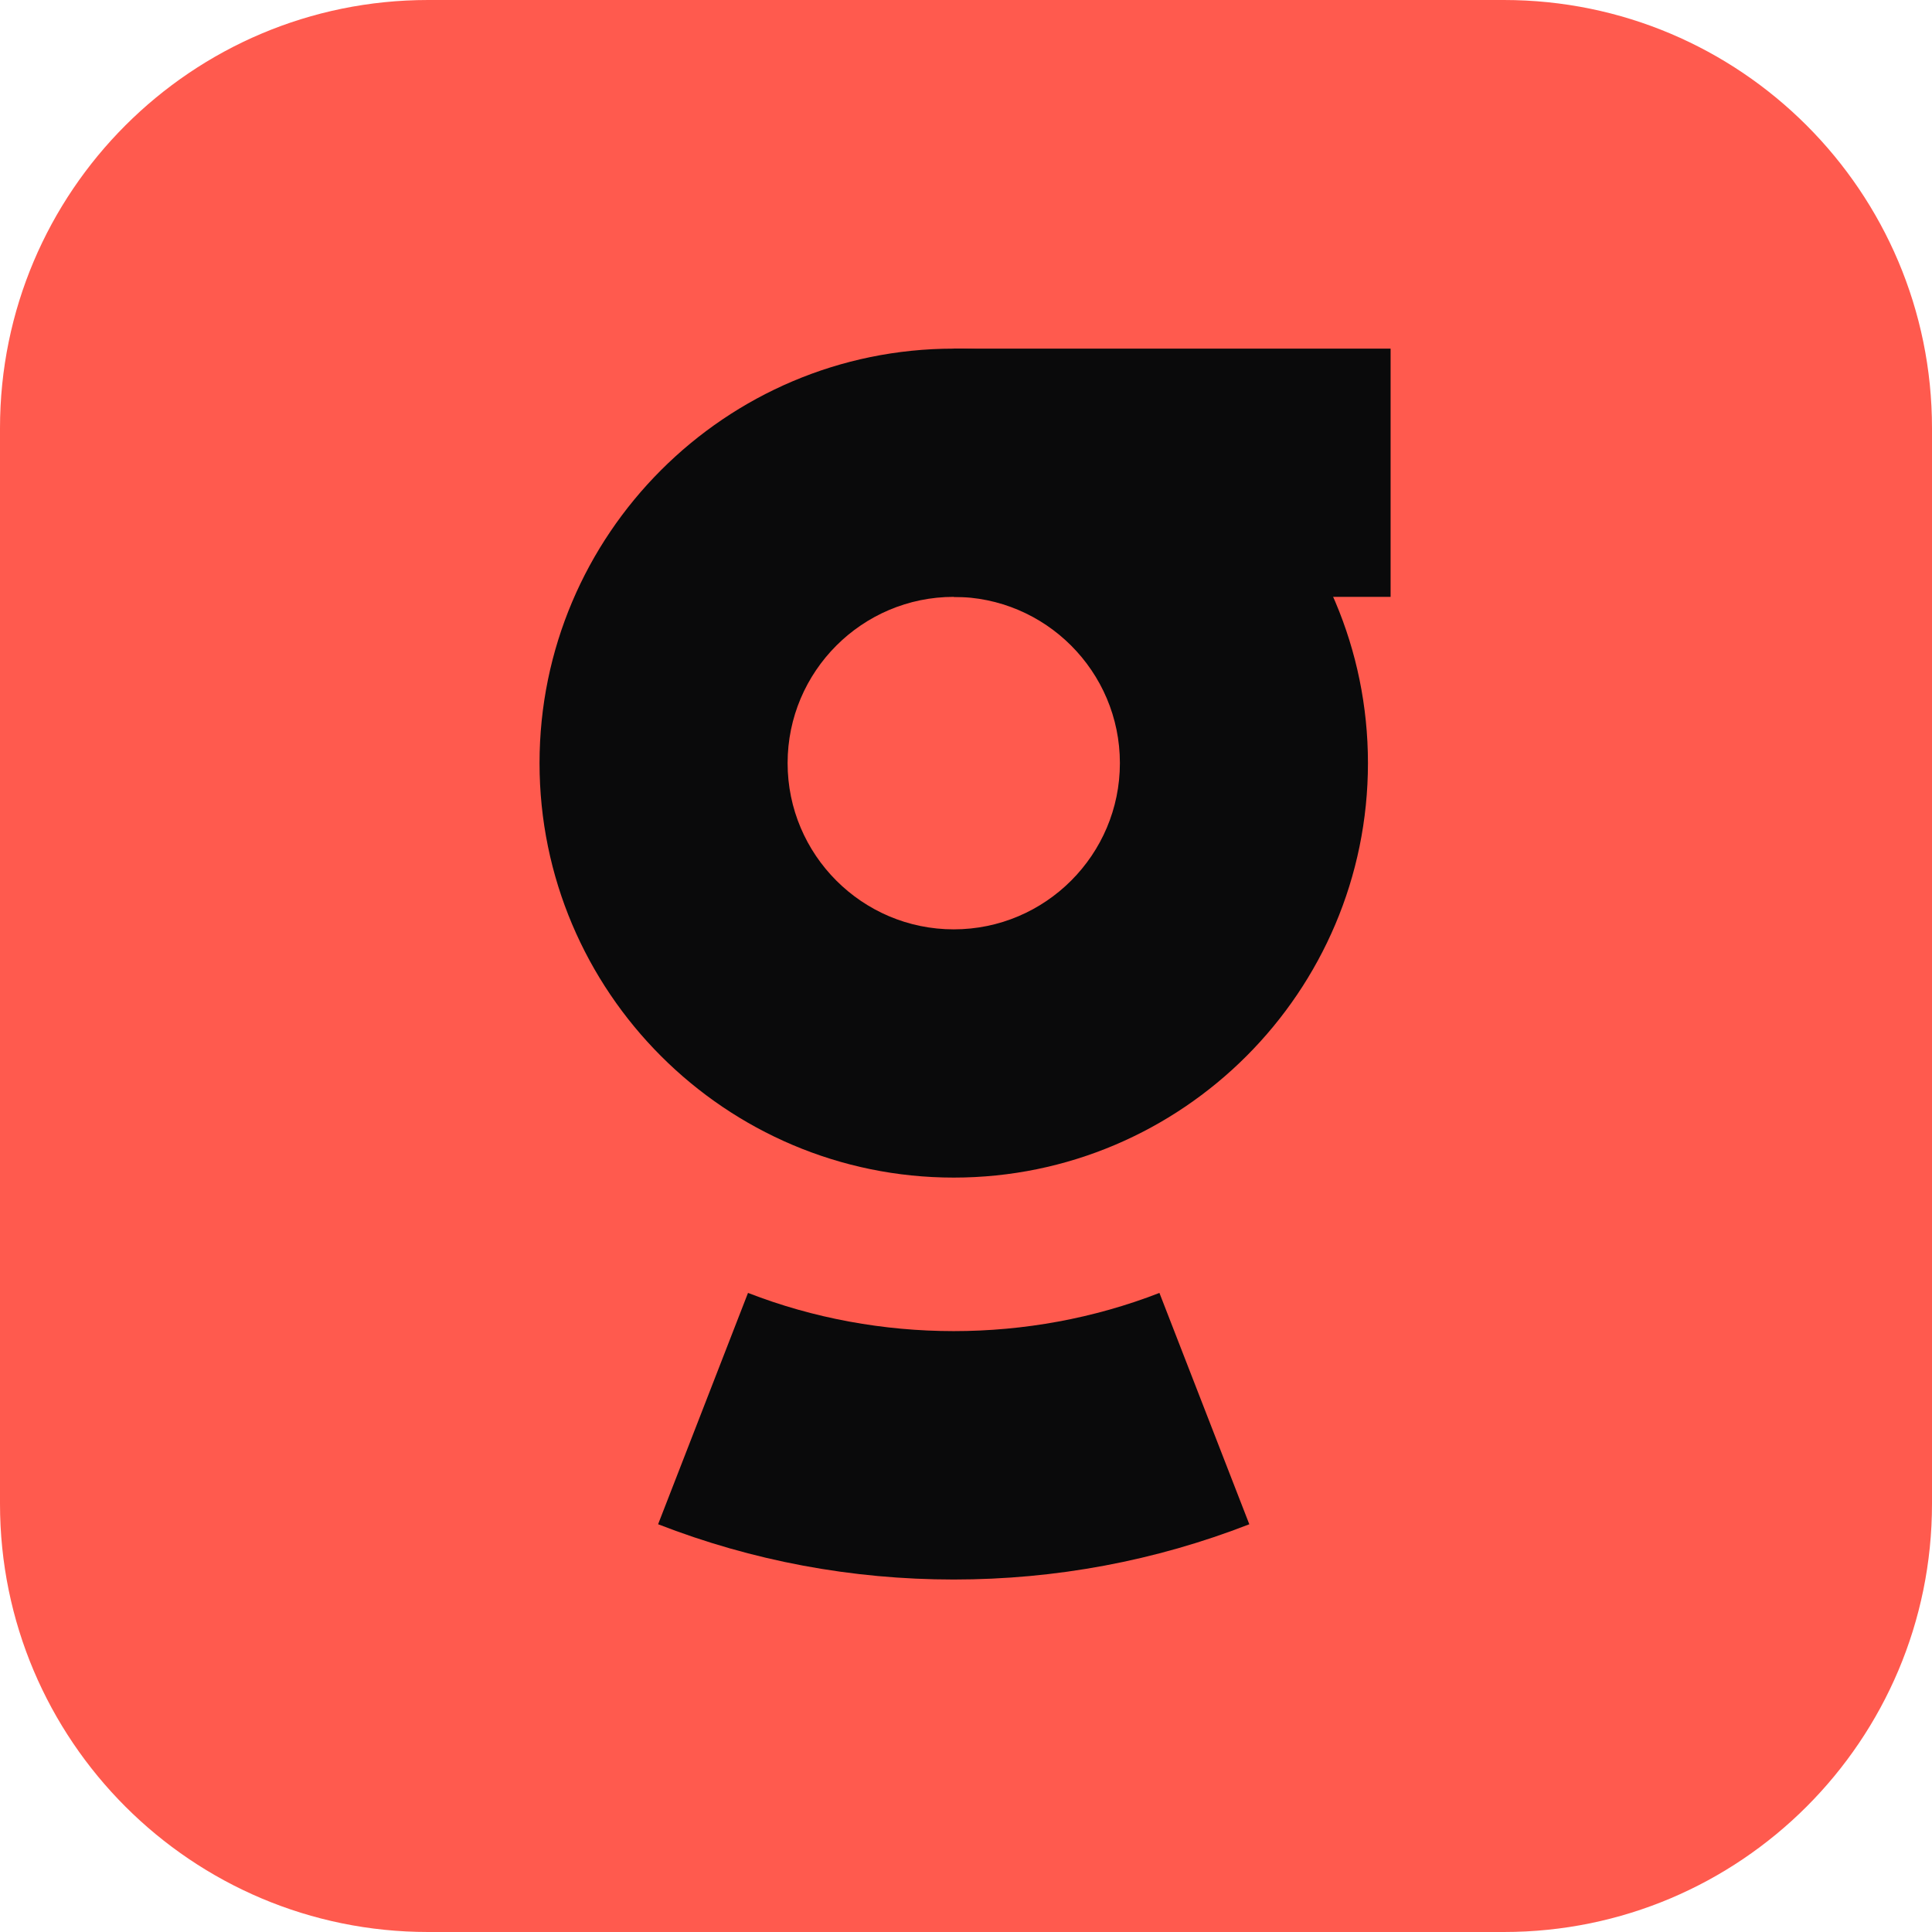
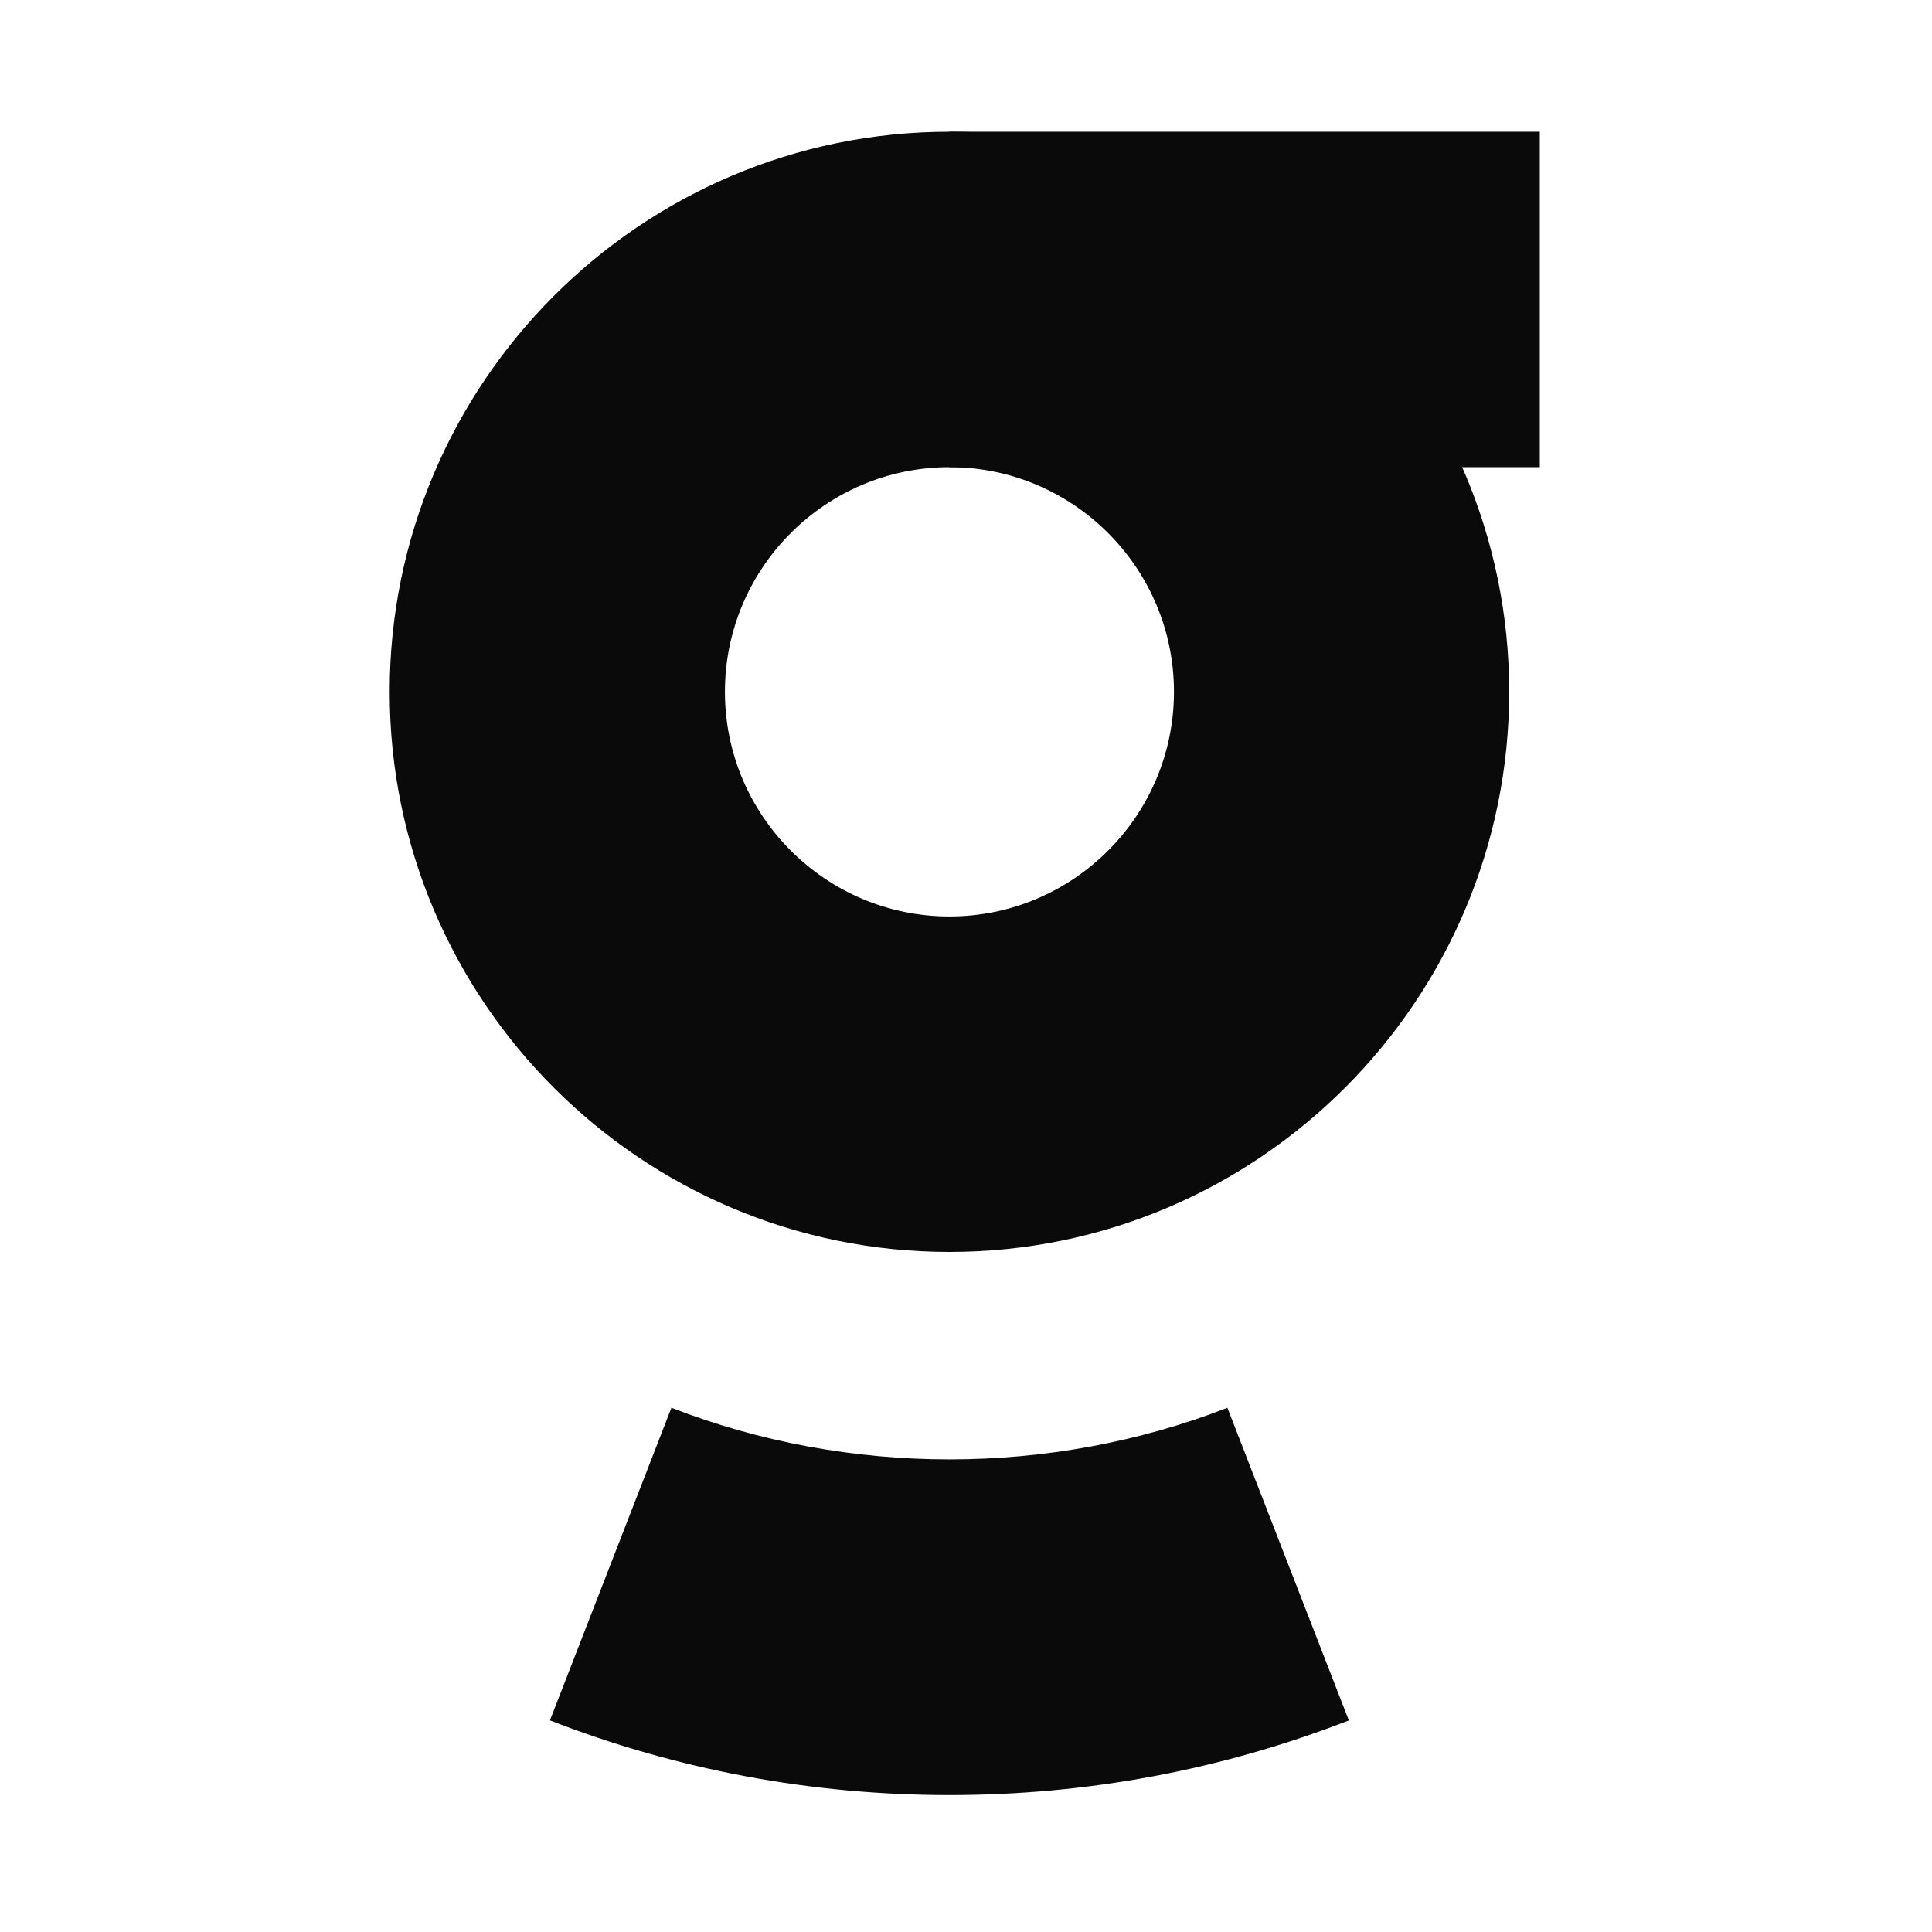
- <svg xmlns="http://www.w3.org/2000/svg" width="352" height="352" viewBox="0 0 352 352">
-   <rect width="352" height="352" rx="78" fill="#FF5A4E" />
-   <g transform="translate(176 176) scale(.74) translate(-698 -512)" fill="#0A0A0B">
-     <path d="M694.982 564.096C638.749 564.096 593 518.316 593 462.045C593 405.778 638.749 360 694.982 360C751.218 360 796.964 405.778 796.964 462.045C796.964 518.316 751.218 564.096 694.982 564.096ZM694.982 421.117C672.428 421.117 654.078 439.478 654.078 462.045C654.078 484.614 672.428 502.978 694.982 502.978C717.537 502.978 735.89 484.614 735.89 462.045C735.89 439.478 717.537 421.117 694.982 421.117Z" />
-     <path fill-rule="evenodd" clip-rule="evenodd" d="M694.983 360H802.541V421.116H694.983V360Z" />
-     <path d="M694.983 663.053C669.893 663.053 645.402 658.475 622.194 649.445L644.329 592.486C676.573 605.029 713.392 605.029 745.624 592.492L767.755 649.451C744.553 658.48 720.068 663.053 694.983 663.053Z" />
-   </g>
+ <svg xmlns="http://www.w3.org/2000/svg" width="352" height="352" viewBox="522 336 352 352">
+   <style>path{fill:#0A0A0B}@media (prefers-color-scheme:dark){path{fill:#F4F4F5}}</style>
+   <path d="M694.982 564.096C638.749 564.096 593 518.316 593 462.045C593 405.778 638.749 360 694.982 360C751.218 360 796.964 405.778 796.964 462.045C796.964 518.316 751.218 564.096 694.982 564.096ZM694.982 421.117C672.428 421.117 654.078 439.478 654.078 462.045C654.078 484.614 672.428 502.978 694.982 502.978C717.537 502.978 735.89 484.614 735.89 462.045C735.89 439.478 717.537 421.117 694.982 421.117Z" />
+   <path fill-rule="evenodd" clip-rule="evenodd" d="M694.983 360H802.541V421.116H694.983V360Z" />
+   <path d="M694.983 663.053C669.893 663.053 645.402 658.475 622.194 649.445L644.329 592.486C676.573 605.029 713.392 605.029 745.624 592.492L767.755 649.451C744.553 658.48 720.068 663.053 694.983 663.053Z" />
</svg>
